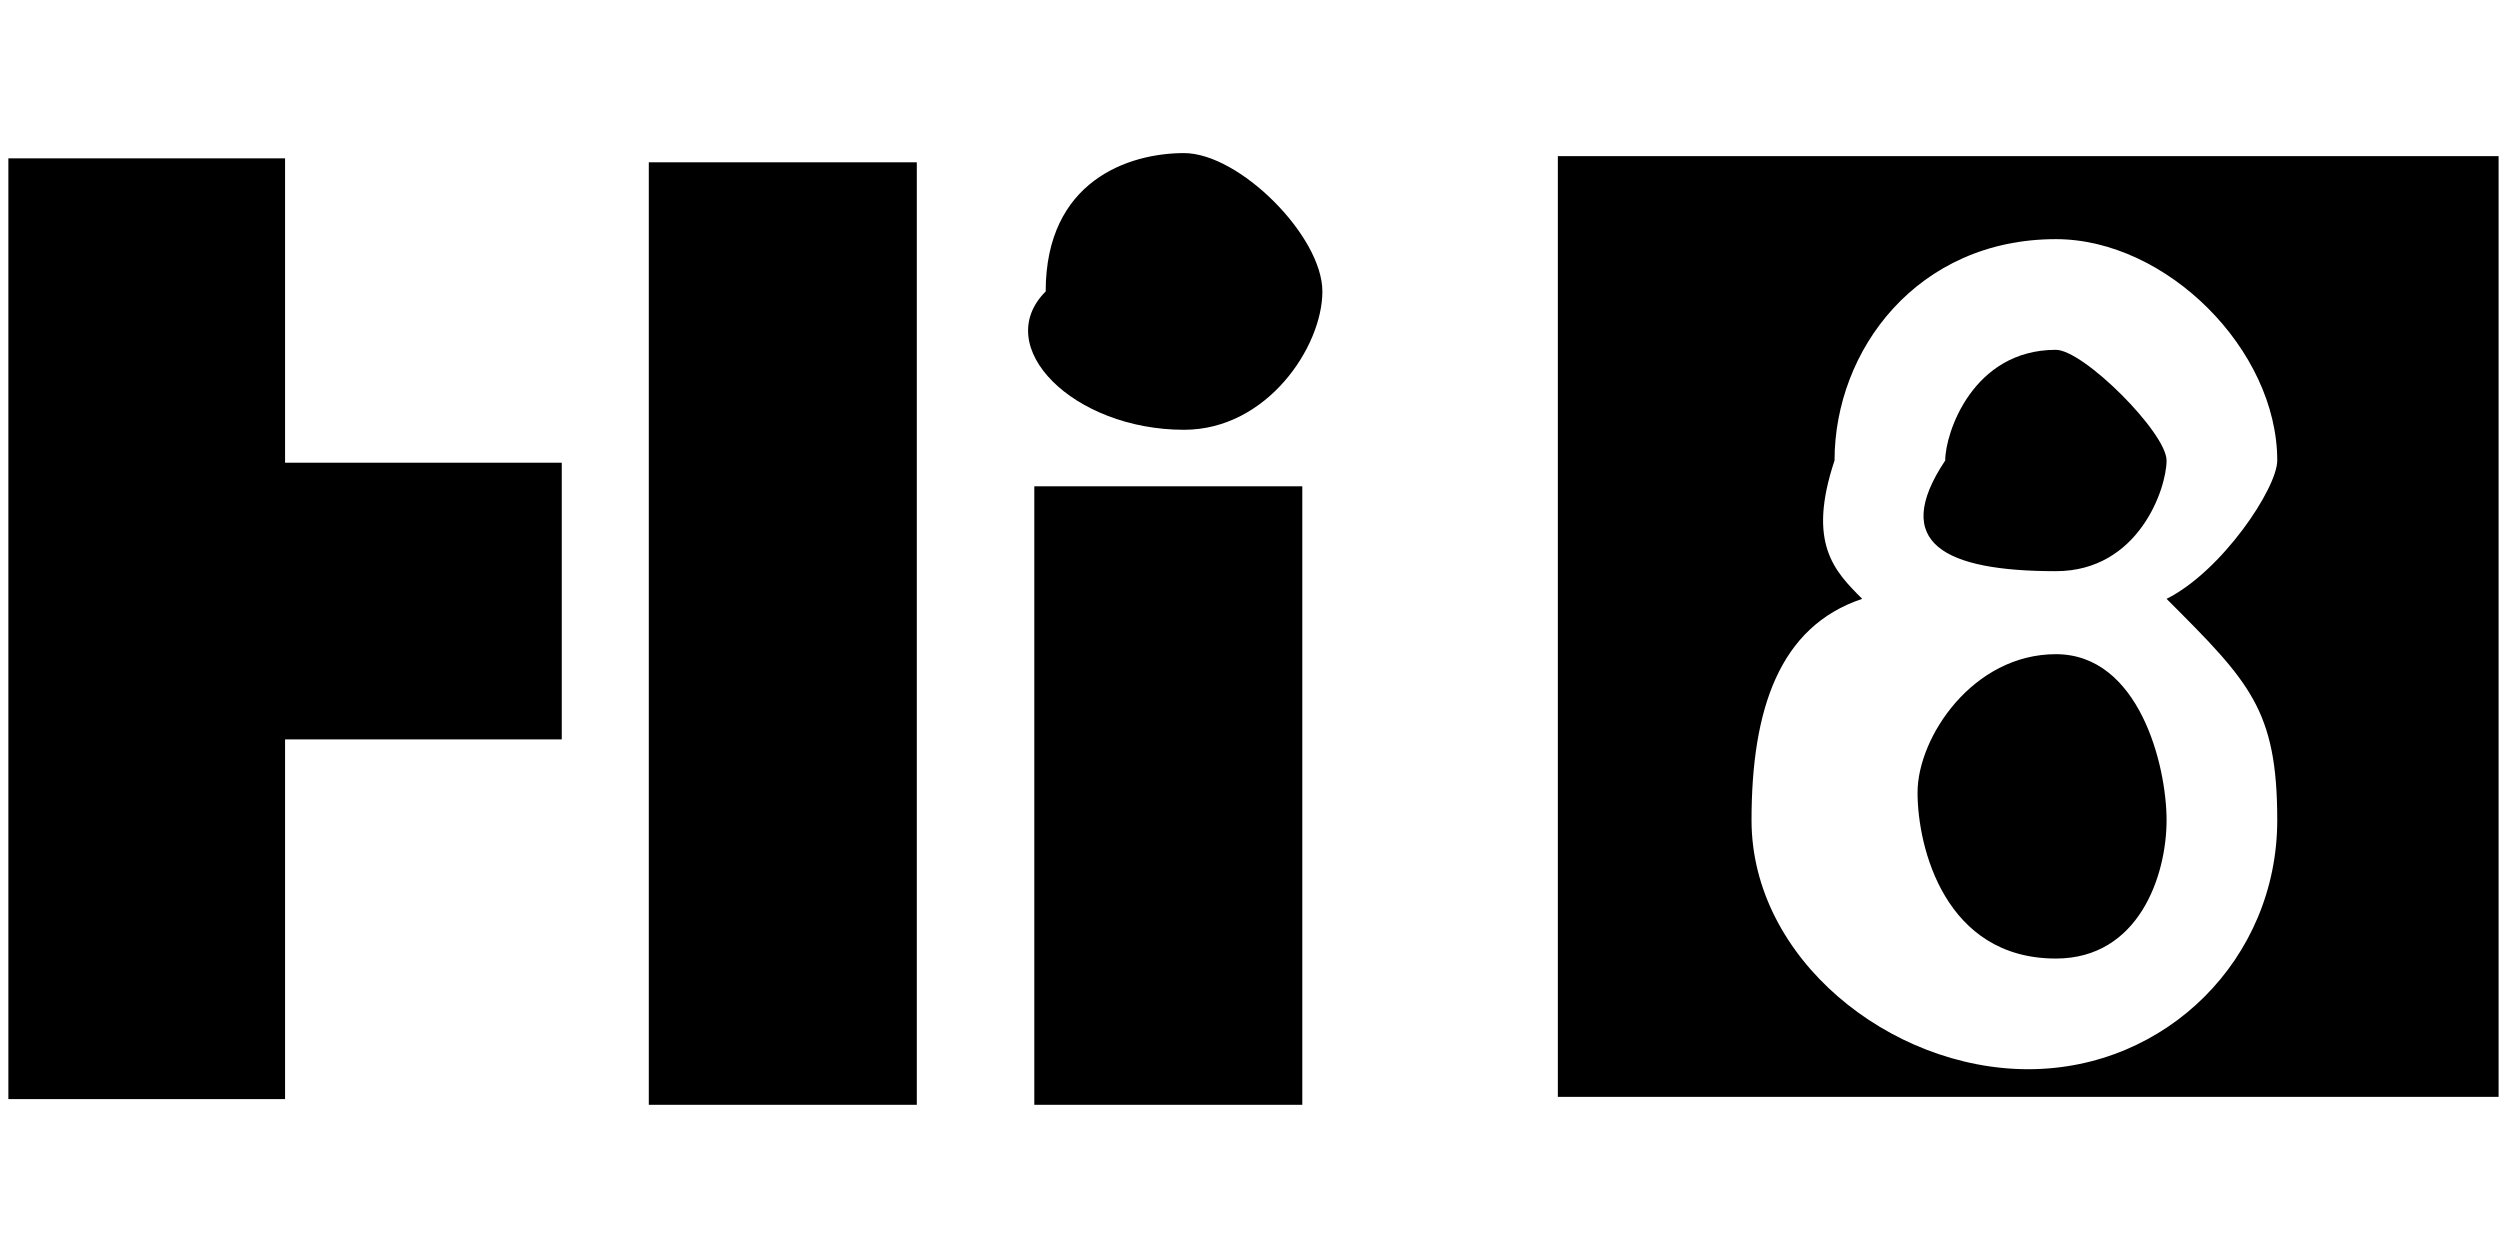
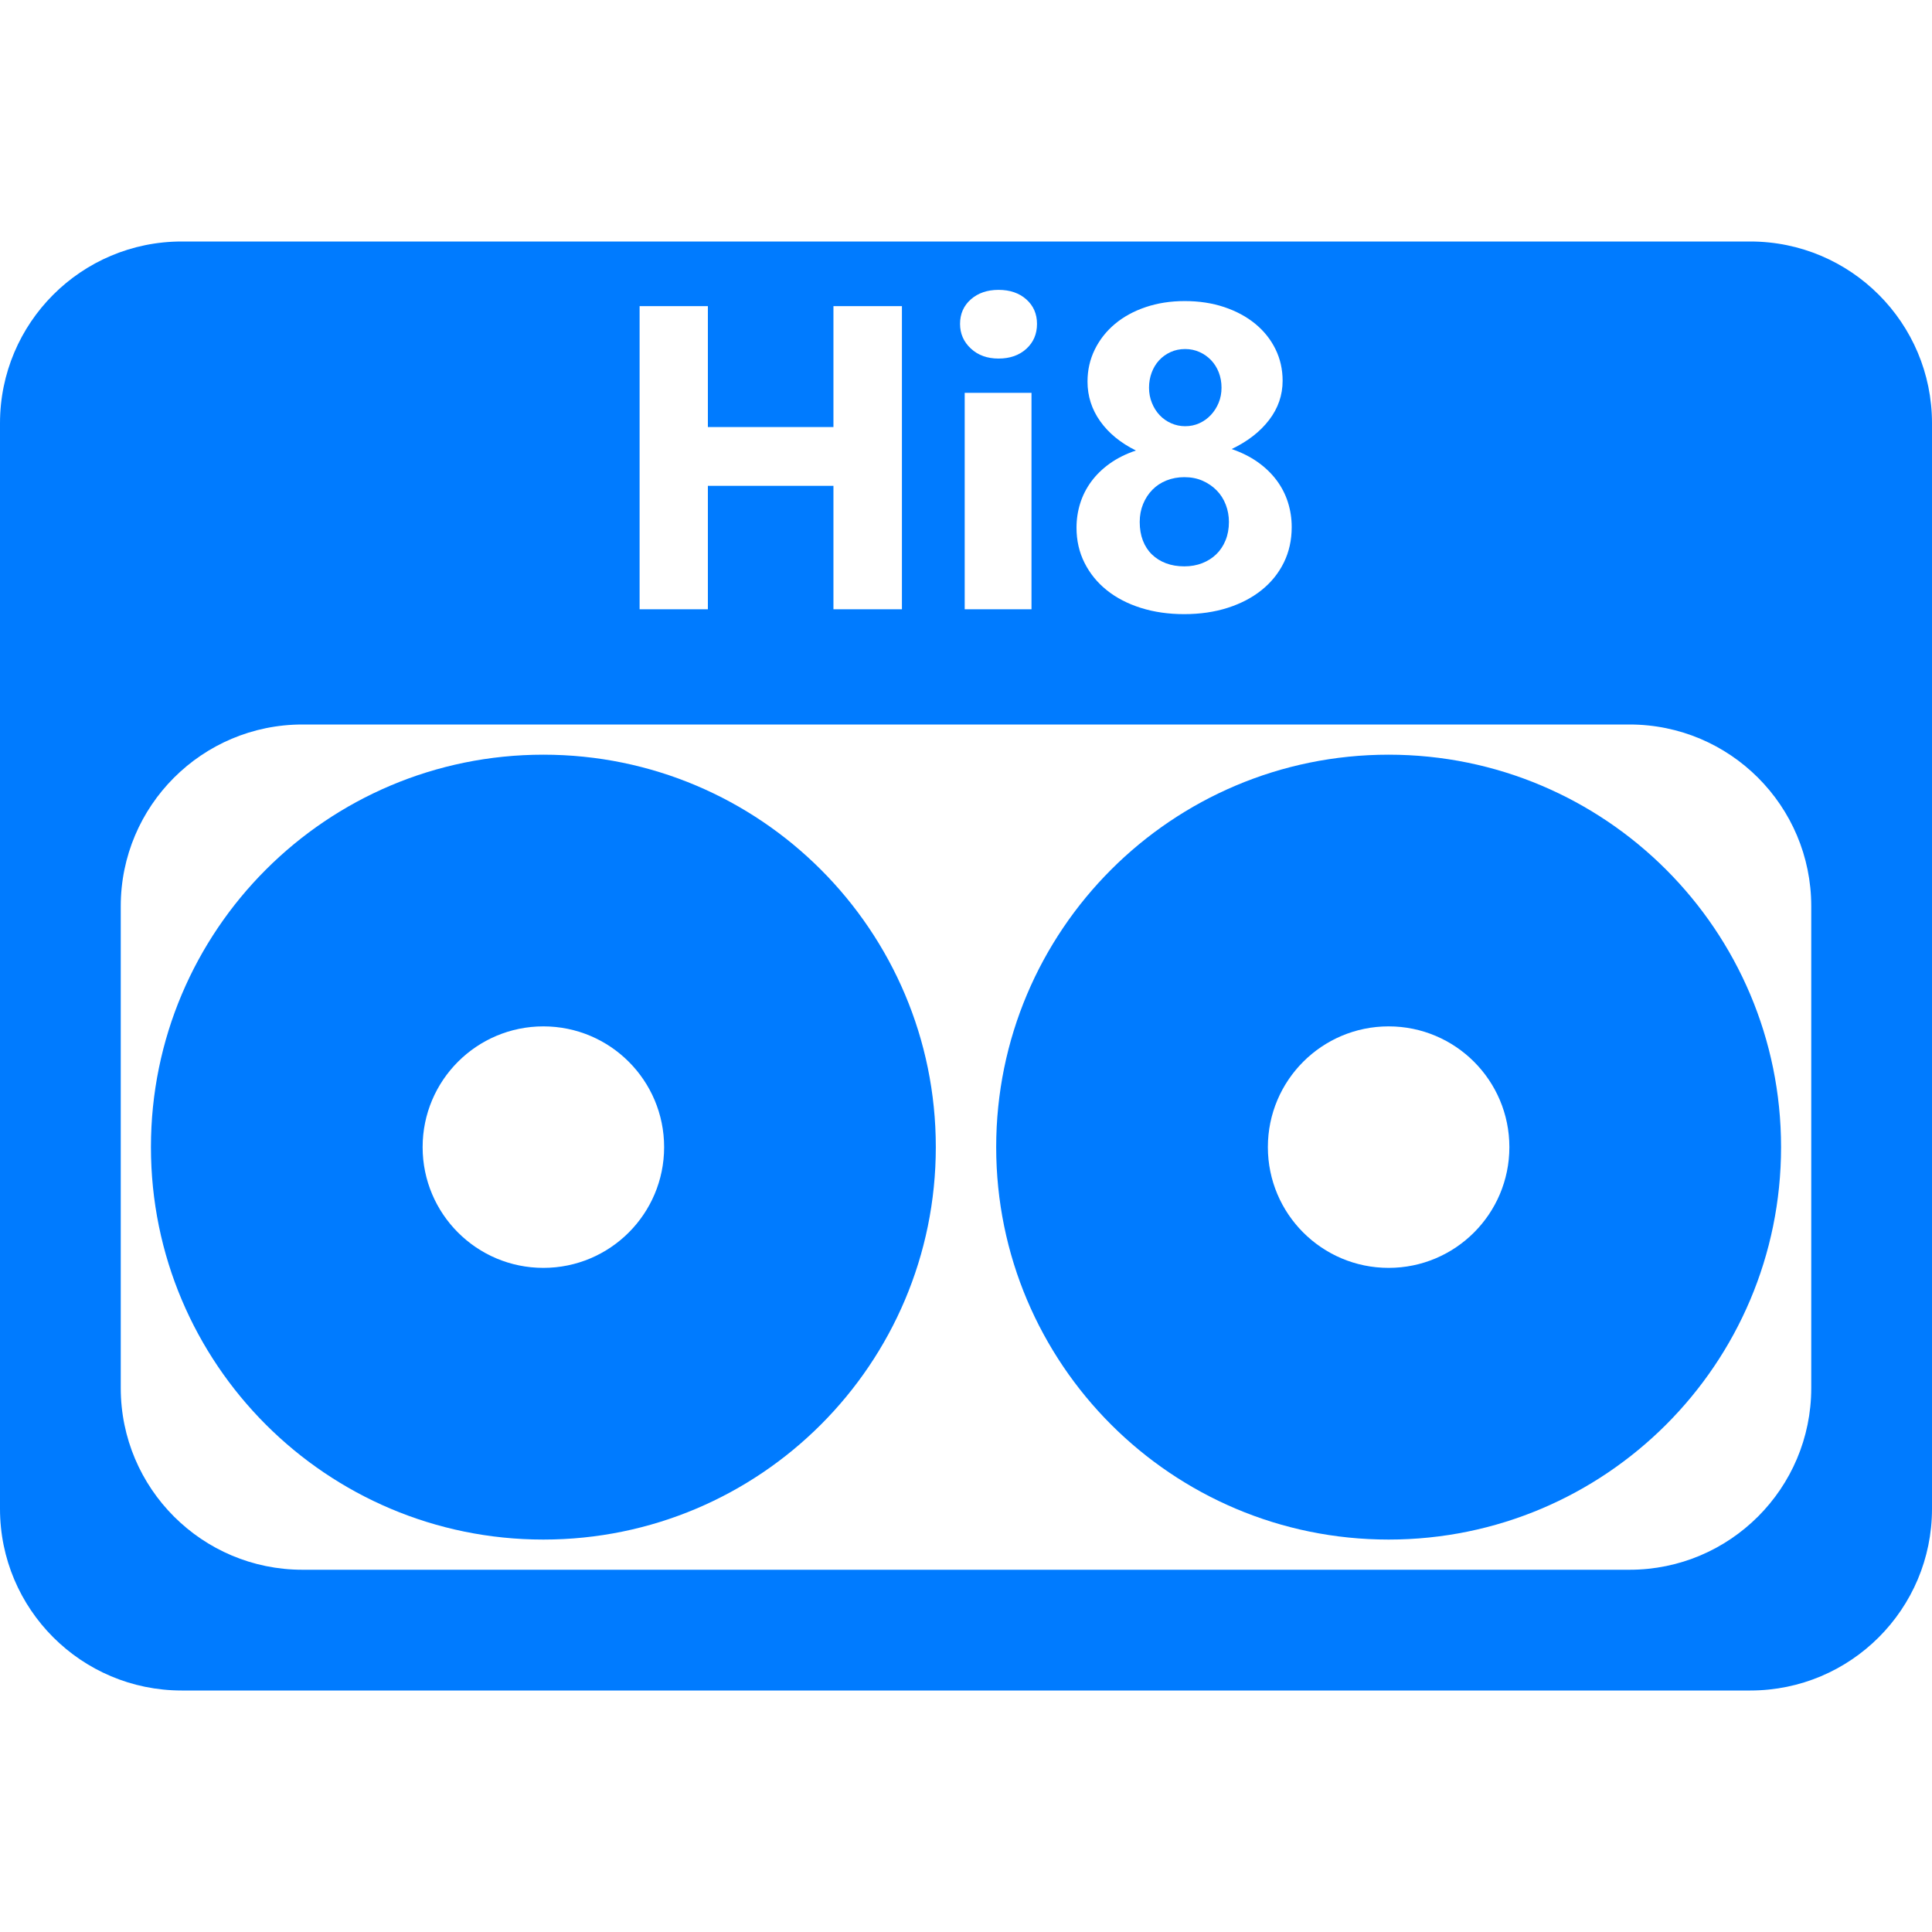
- <svg xmlns="http://www.w3.org/2000/svg" version="1.1" id="svg2720" x="0px" y="0px" viewBox="0 0 500 250" style="enable-background:new 0 0 500 250;" xml:space="preserve">
-   <g id="layer1" transform="translate(-2750.715,971.1279)">
-     <g id="g3319" transform="translate(35.37628,35.43307)">
-       <path id="path3050" d="M2845.1-785.6h53.6v-188.5h-53.6V-785.6z" />
-       <path id="path3052" d="M2922.2-785.6h53.6v-123.7h-53.6V-785.6z" />
-       <g id="g3054" transform="matrix(55.33815,0,0,-55.33815,2849.826,-748.0045)">
-         <path id="path3056" d="M-1.4,2h1v1h-1v1.1h-1V0.7h1L-1.4,2" />
-       </g>
-       <g id="g3058" transform="matrix(55.33815,0,0,-55.33815,3179.033,-865.266)">
-         <path id="path3060" d="M-4.1,1c0.3,0,0.5,0.3,0.5,0.5S-3.9,2-4.1,2s-0.5-0.1-0.5-0.5C-4.8,1.3-4.5,1-4.1,1" />
-       </g>
-       <g id="g3062" transform="matrix(55.33815,0,0,-55.33815,3491.749,-814.8524)">
-         <path id="path3064" d="M-6.6,1.4c0.3,0,0.4,0.3,0.4,0.4s-0.3,0.4-0.4,0.4C-6.9,2.2-7,1.9-7,1.8C-7.2,1.5-7,1.4-6.6,1.4z M-6.6,0     c0.3,0,0.4,0.3,0.4,0.5s-0.1,0.6-0.4,0.6s-0.5-0.3-0.5-0.5S-7,0-6.6,0z M-7.3,1.3c-0.3-0.1-0.4-0.4-0.4-0.8c0-0.5,0.5-0.9,1-0.9     S-5.8,0-5.8,0.5c0,0.4-0.1,0.5-0.4,0.8C-6,1.4-5.8,1.7-5.8,1.8c0,0.4-0.4,0.8-0.8,0.8c-0.5,0-0.8-0.4-0.8-0.8     C-7.5,1.5-7.4,1.4-7.3,1.3z M-8.4,2.9H-5v-3.4h-3.4V2.9z" />
-       </g>
-     </g>
+ <svg xmlns="http://www.w3.org/2000/svg" version="1.1" id="Layer_1" x="0px" y="0px" viewBox="0 0 2048 2048" style="enable-background:new 0 0 2048 2048;" xml:space="preserve">
+   <style type="text/css">
+ 	.st0{fill:#007BFF;}
+ </style>
+   <path class="st0" d="M1472,800c-229.75,0-416,186.25-416,416s186.25,416,416,416s416-186.25,416-416S1701.75,800,1472,800z   M1472,1344c-70.69,0-128-57.31-128-128s57.31-128,128-128s128,57.31,128,128S1542.69,1344,1472,1344z" />
+   <path class="st0" d="M576,800c-229.75,0-416,186.25-416,416s186.25,416,416,416s416-186.25,416-416S805.75,800,576,800z M576,1344  c-70.69,0-128-57.31-128-128s57.31-128,128-128s128,57.31,128,128S646.69,1344,576,1344z" />
+   <g>
+     <path class="st0" d="M1221.15,587.81c4.18,4.03,9.15,7.14,14.9,9.3c5.75,2.17,12.21,3.25,19.38,3.25c6.87,0,13.18-1.12,18.93-3.36   c5.75-2.24,10.72-5.38,14.9-9.41c4.18-4.03,7.47-8.96,9.86-14.79c2.39-5.83,3.59-12.32,3.59-19.49c0-6.42-1.12-12.55-3.36-18.37   c-2.24-5.83-5.46-10.87-9.64-15.12c-4.18-4.26-9.15-7.65-14.9-10.2c-5.75-2.54-12.21-3.81-19.38-3.81c-6.72,0-13,1.16-18.82,3.47   c-5.83,2.32-10.83,5.6-15.01,9.86c-4.18,4.26-7.47,9.3-9.86,15.12c-2.39,5.83-3.59,12.18-3.59,19.05c0,7.32,1.12,13.89,3.36,19.72   C1213.76,578.85,1216.97,583.78,1221.15,587.81z" />
+     <path class="st0" d="M1229.22,440.03c3.43,3.66,7.51,6.54,12.21,8.63c4.71,2.09,9.67,3.14,14.9,3.14c5.38,0,10.38-1.04,15.01-3.14   c4.63-2.09,8.7-5,12.21-8.74c3.51-3.73,6.27-8.07,8.29-13c2.02-4.93,3.02-10.23,3.02-15.91c0-5.83-0.97-11.24-2.91-16.25   c-1.94-5-4.67-9.33-8.18-13c-3.51-3.66-7.62-6.53-12.32-8.63c-4.71-2.09-9.75-3.14-15.12-3.14c-5.68,0-10.87,1.09-15.57,3.25   c-4.71,2.17-8.74,5.08-12.1,8.74c-3.36,3.66-5.98,7.99-7.84,13c-1.87,5.01-2.8,10.35-2.8,16.02c0,5.68,1.01,11.02,3.03,16.02   C1223.06,432.05,1225.78,436.38,1229.22,440.03z" />
+     <path class="st0" d="M1855.39,256H192.61C86.23,256,0,342.23,0,448.61v1150.78C0,1705.77,86.23,1792,192.61,1792H576h128h640h128   h383.39c106.37,0,192.61-86.23,192.61-192.61V448.61C2048,342.23,1961.77,256,1855.39,256z M1145.08,533.47   c2.61-8.29,6.53-15.98,11.76-23.08c5.23-7.09,11.76-13.44,19.61-19.05c7.84-5.6,17.06-10.2,27.67-13.78   c-16.28-8.07-28.91-18.41-37.87-31.03c-8.96-12.62-13.44-26.63-13.44-42.01c0-12.25,2.58-23.6,7.73-34.06   c5.15-10.45,12.29-19.49,21.4-27.11c9.11-7.62,19.98-13.56,32.6-17.81c12.62-4.26,26.4-6.39,41.34-6.39   c15.24,0,29.2,2.13,41.9,6.39c12.69,4.26,23.64,10.16,32.83,17.7c9.19,7.55,16.32,16.47,21.4,26.78   c5.08,10.31,7.62,21.51,7.62,33.61c0,15.24-4.78,29.09-14.34,41.57c-9.56,12.47-22.78,22.74-39.66,30.81   c10.45,3.59,19.64,8.18,27.56,13.78c7.92,5.6,14.56,11.99,19.94,19.16c5.38,7.17,9.41,14.98,12.1,23.42   c2.69,8.44,4.03,17.22,4.03,26.33c0,13.75-2.77,26.26-8.29,37.53c-5.53,11.28-13.33,20.99-23.42,29.13   c-10.08,8.14-22.11,14.45-36.08,18.93c-13.97,4.48-29.39,6.72-46.27,6.72c-16.58,0-31.86-2.21-45.82-6.61   c-13.97-4.4-25.99-10.64-36.08-18.71c-10.08-8.07-17.96-17.74-23.64-29.02c-5.68-11.28-8.51-23.71-8.51-37.31   C1141.16,550.39,1142.47,541.76,1145.08,533.47z M1029.12,317.35c7.62-6.72,17.4-10.08,29.35-10.08c12.1,0,21.92,3.36,29.47,10.08   c7.54,6.72,11.32,15.39,11.32,25.99c0,10.76-3.77,19.57-11.32,26.44c-7.55,6.87-17.37,10.31-29.47,10.31   c-11.95,0-21.74-3.55-29.35-10.64c-7.62-7.09-11.43-15.8-11.43-26.1C1017.7,332.74,1021.5,324.08,1029.12,317.35z M1093.43,416.4   v229.45h-70.81V416.4H1093.43z M678,324.53h72.38V452.7h133.1V324.53h72.6v321.32h-72.6V514.99h-133.1v130.86H678V324.53z    M1920,1471.39c0,106.37-86.23,192.61-192.61,192.61H1472H576H320.61C214.23,1664,128,1577.77,128,1471.39V960.61   C128,854.23,214.23,768,320.61,768H576h896h255.39c106.37,0,192.61,86.23,192.61,192.61V1471.39z" />
  </g>
</svg>
